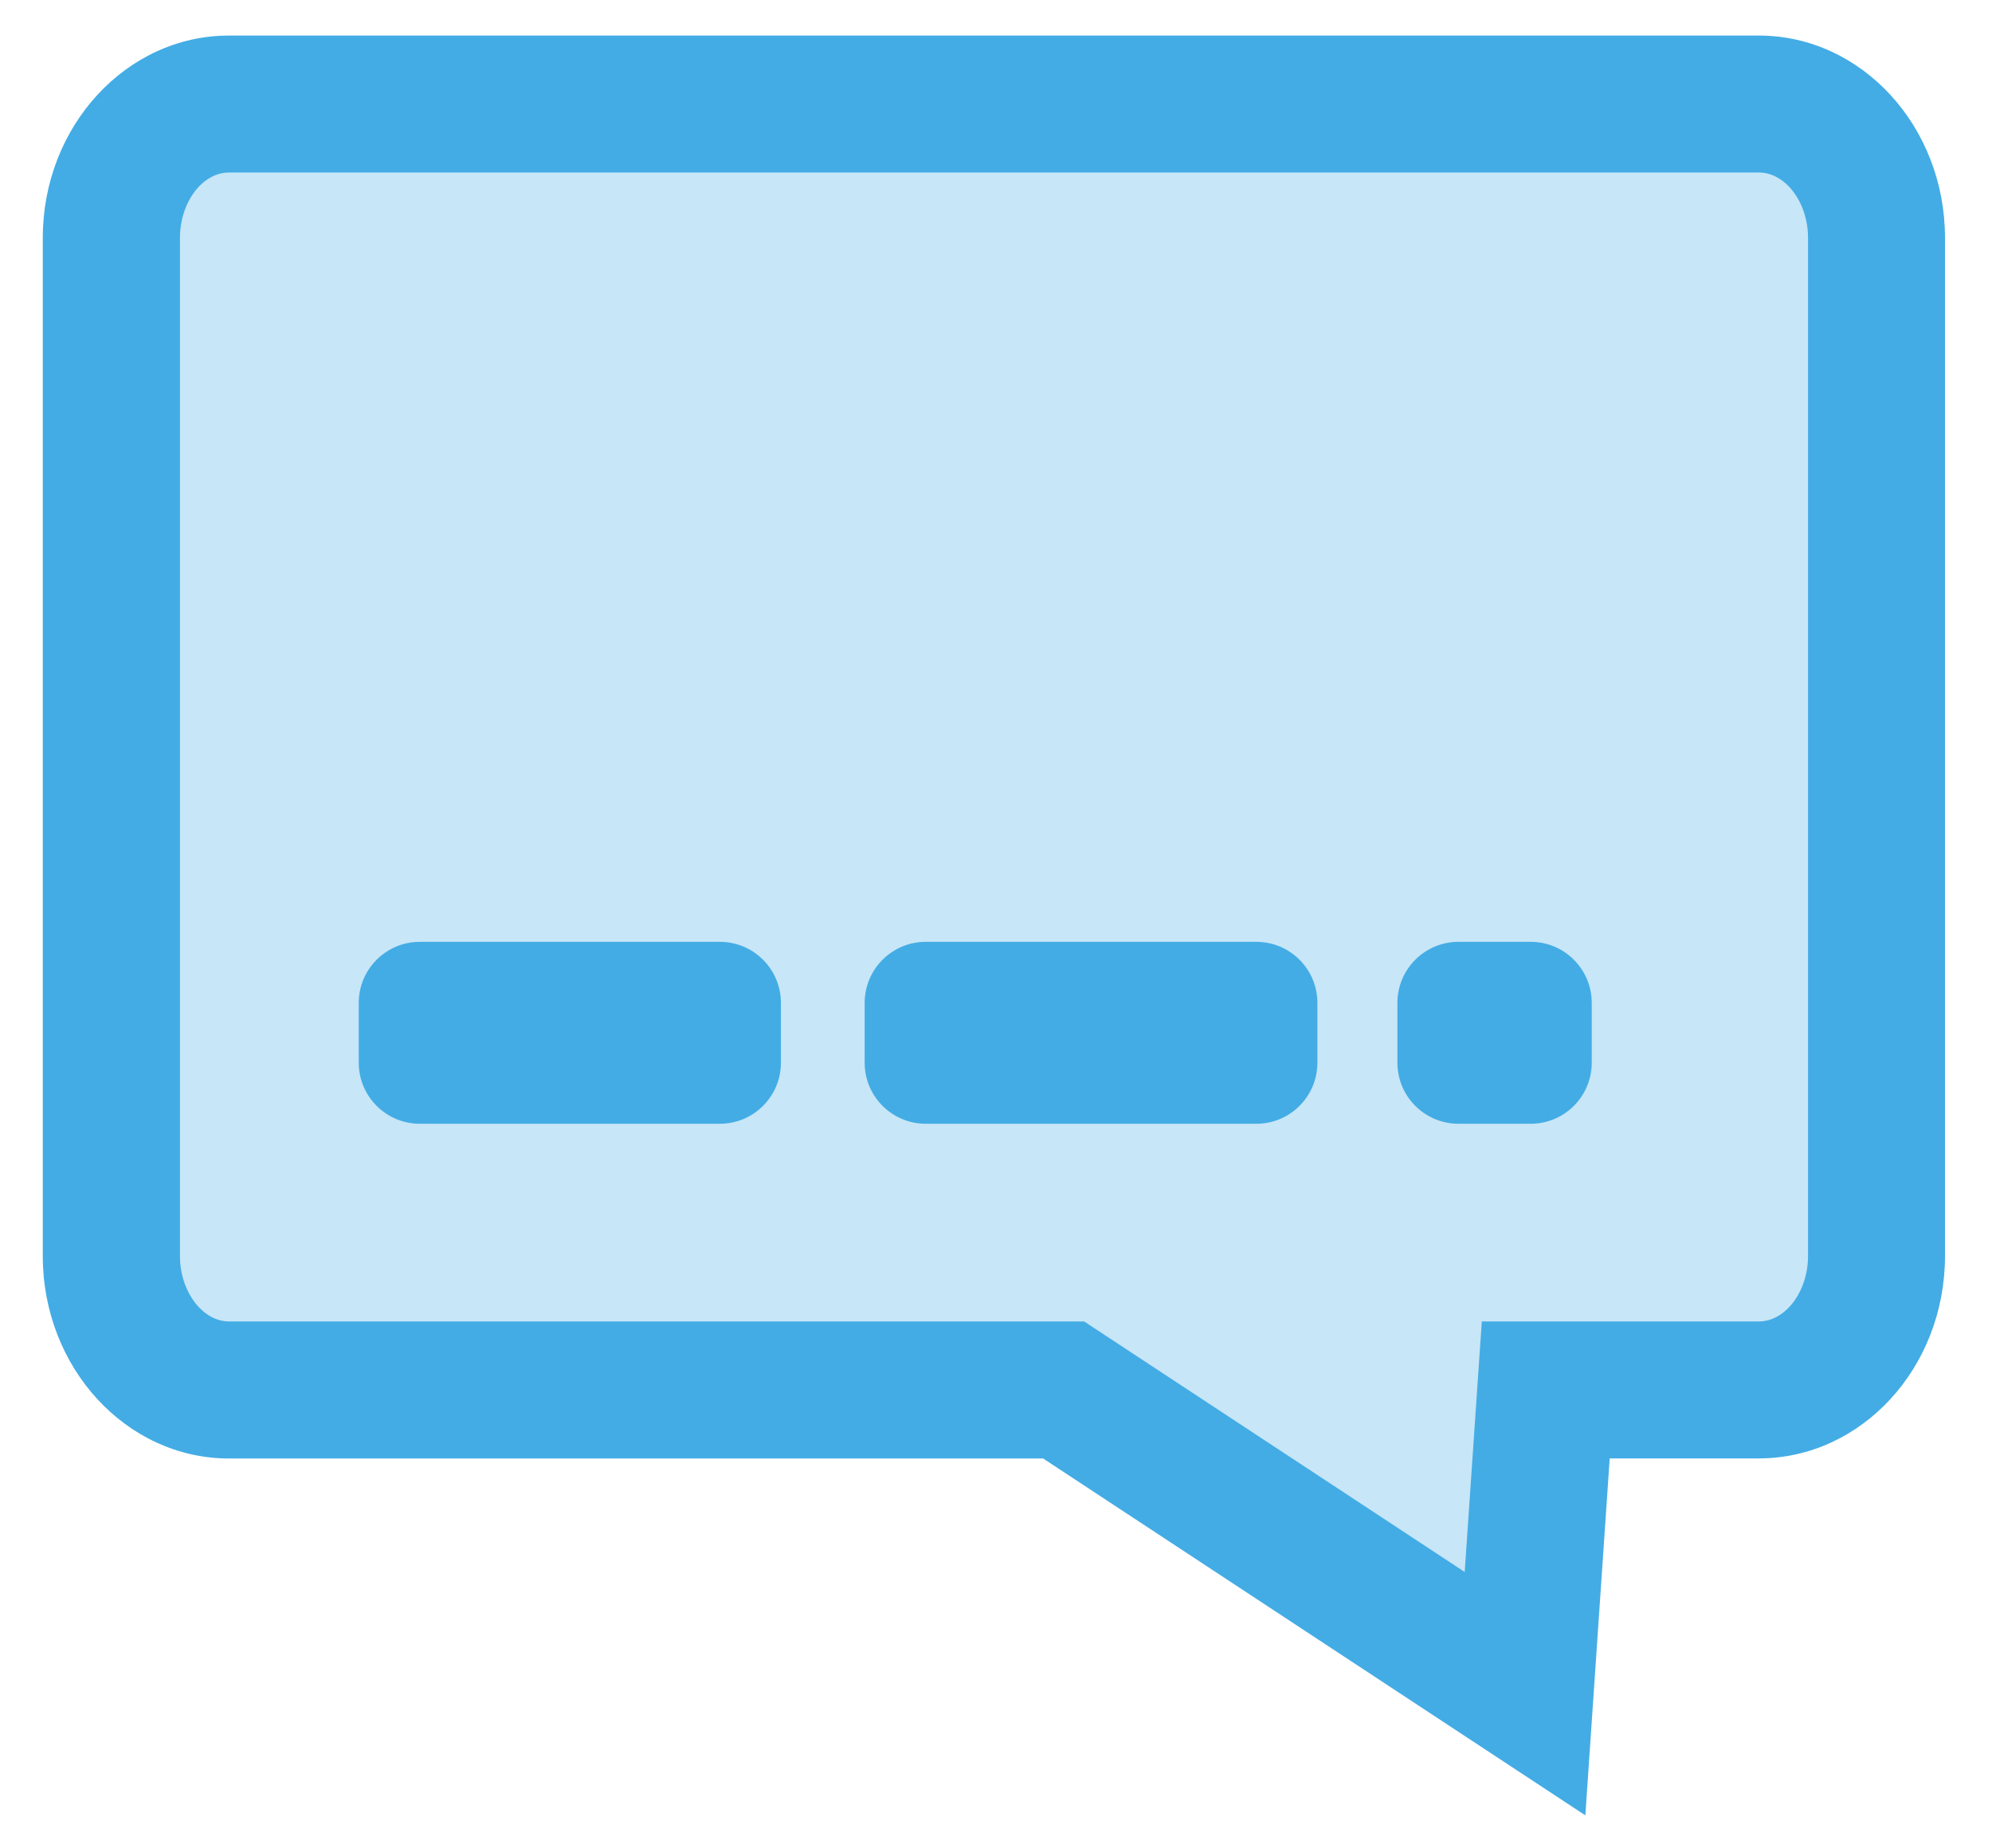
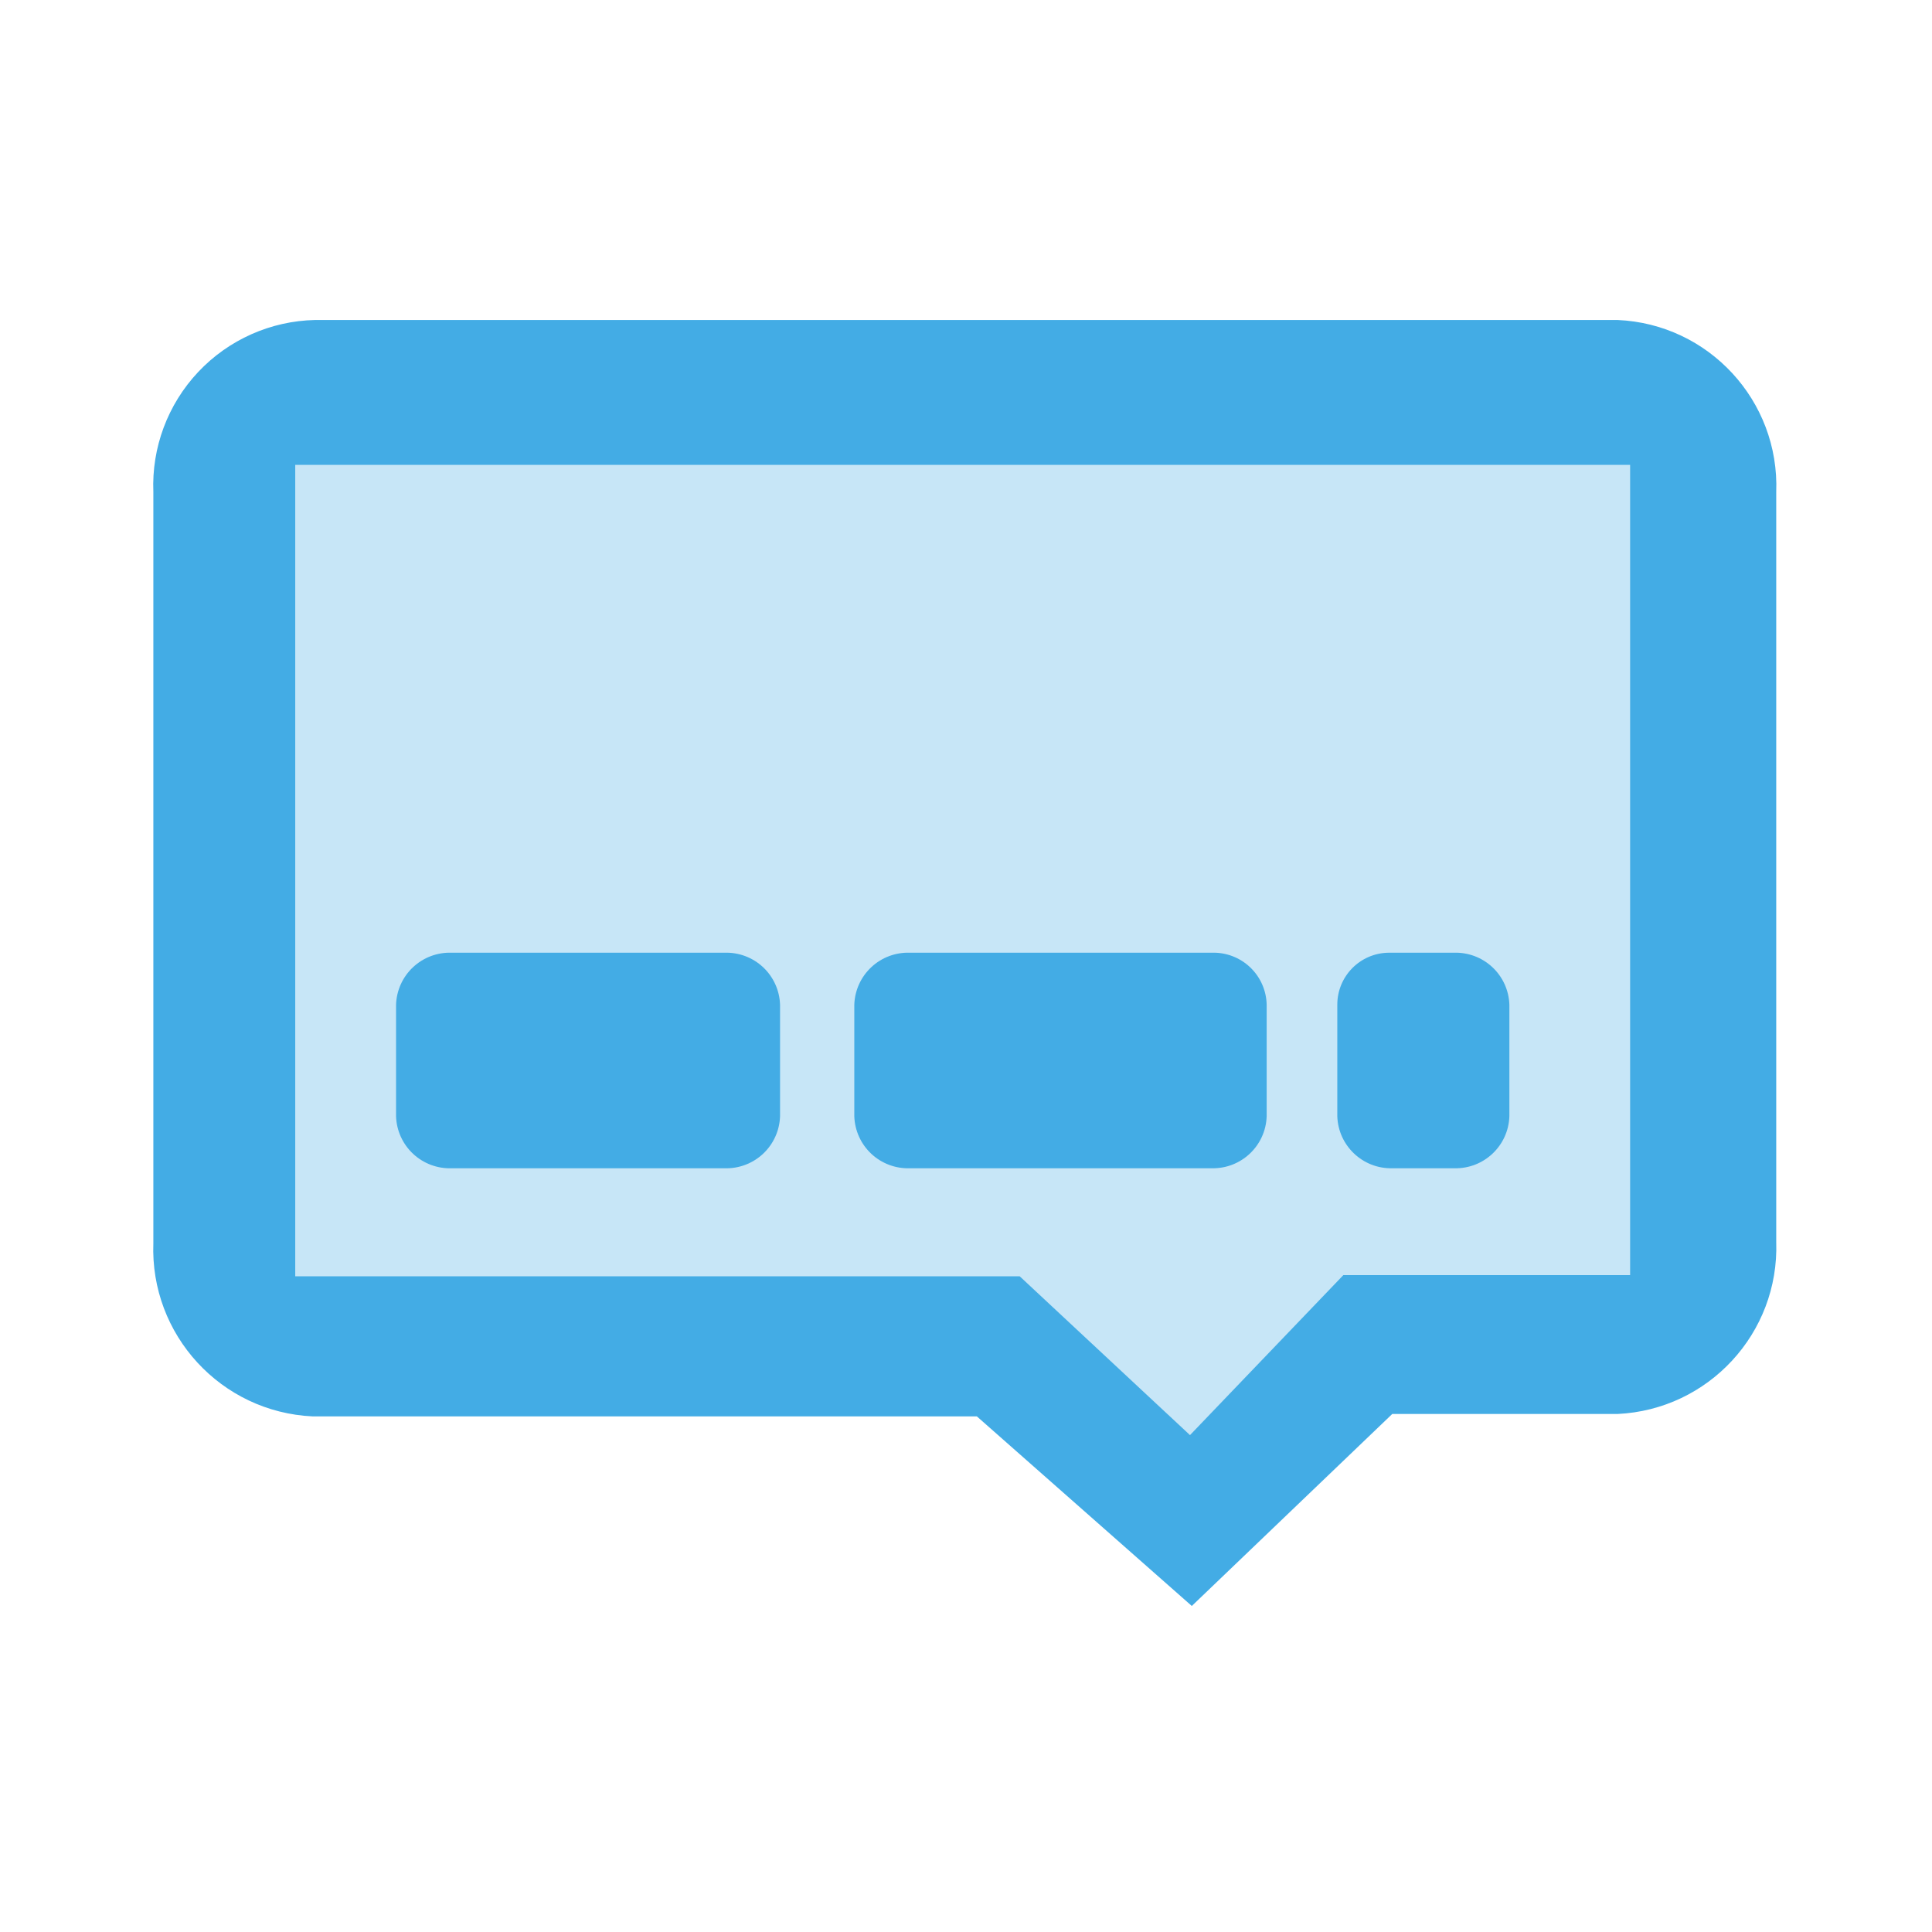
- <svg xmlns="http://www.w3.org/2000/svg" id="Layer_1" data-name="Layer 1" viewBox="0 0 642 595.28">
+ <svg xmlns="http://www.w3.org/2000/svg" id="subtitlesX" viewBox="0 0 32 32">
  <defs>
-     <style>.cls-1,.cls-2{fill:#43ace5;}.cls-1{opacity:0.3;}</style>
+     <style>.cls-1,.cls-2{fill:#43ace5;}.cls-1{opacity:0.3;isolation:isolate;}</style>
  </defs>
-   <polygon class="cls-1" points="595 40.28 595 434.28 495 434.28 481.69 529.28 343 441.28 43 441.28 43 40.28 595 40.28" />
-   <path class="cls-2" d="M510.94,585,336.19,470H73.79c-33.08,0-60-29.25-60-65.21V76.65c0-35.95,26.91-65.19,60-65.19H566.85c33.09,0,60,29.24,60,65.19V404.76c0,36-26.92,65.21-60,65.21H518.79ZM73.79,55.59C65.2,55.59,58,65.23,58,76.65V404.76c0,11.42,7.25,21.08,15.84,21.08H349.4l122.66,80.73,5.51-80.73h89.28c8.61,0,15.86-9.66,15.86-21.08V76.65c0-11.42-7.25-21.06-15.86-21.06Z" />
-   <rect class="cls-2" x="115.62" y="303.51" width="136.06" height="58.62" rx="19.68" ry="19.68" />
-   <rect class="cls-2" x="278.67" y="303.51" width="145.91" height="58.62" rx="19.68" ry="19.68" />
-   <rect class="cls-2" x="450.37" y="303.51" width="62.63" height="58.62" rx="19.68" ry="19.68" />
+   <polygon class="cls-1" points="28.02 6.56 28.02 21.86 22.02 21.86 20.3 25.3 15.37 22.16 3.87 22.16 3.87 6.56 28.02 6.56" />
+   <path class="cls-2" d="M19.74,26.6l-3.56-3.14h-11a2.77,2.77,0,0,1-2.64-2.87V8.15A2.74,2.74,0,0,1,5.22,5.3H26.79a2.75,2.75,0,0,1,2.63,2.85V20.57a2.76,2.76,0,0,1-2.63,2.85H23.06ZM4.89,7.7V21.14h12l2.82,2.63,2.54-2.65H27V7.7Z" />
+   <path class="cls-2" d="M7.48,15.78H12a.89.89,0,0,1,.92.86v1.85a.89.89,0,0,1-.92.86H7.48a.89.89,0,0,1-.92-.86V16.64A.89.89,0,0,1,7.48,15.78Z" />
+   <path class="cls-2" d="M15.07,15.78h5a.88.88,0,0,1,.91.86v1.85a.89.89,0,0,1-.91.86h-5a.89.89,0,0,1-.92-.86V16.64A.89.89,0,0,1,15.07,15.78Z" />
+   <path class="cls-2" d="M23,15.78h1.08a.89.89,0,0,1,.92.86l0,1.85a.89.89,0,0,1-.91.86H23.06a.89.89,0,0,1-.91-.86V16.64A.86.86,0,0,1,23,15.78Z" />
</svg>
